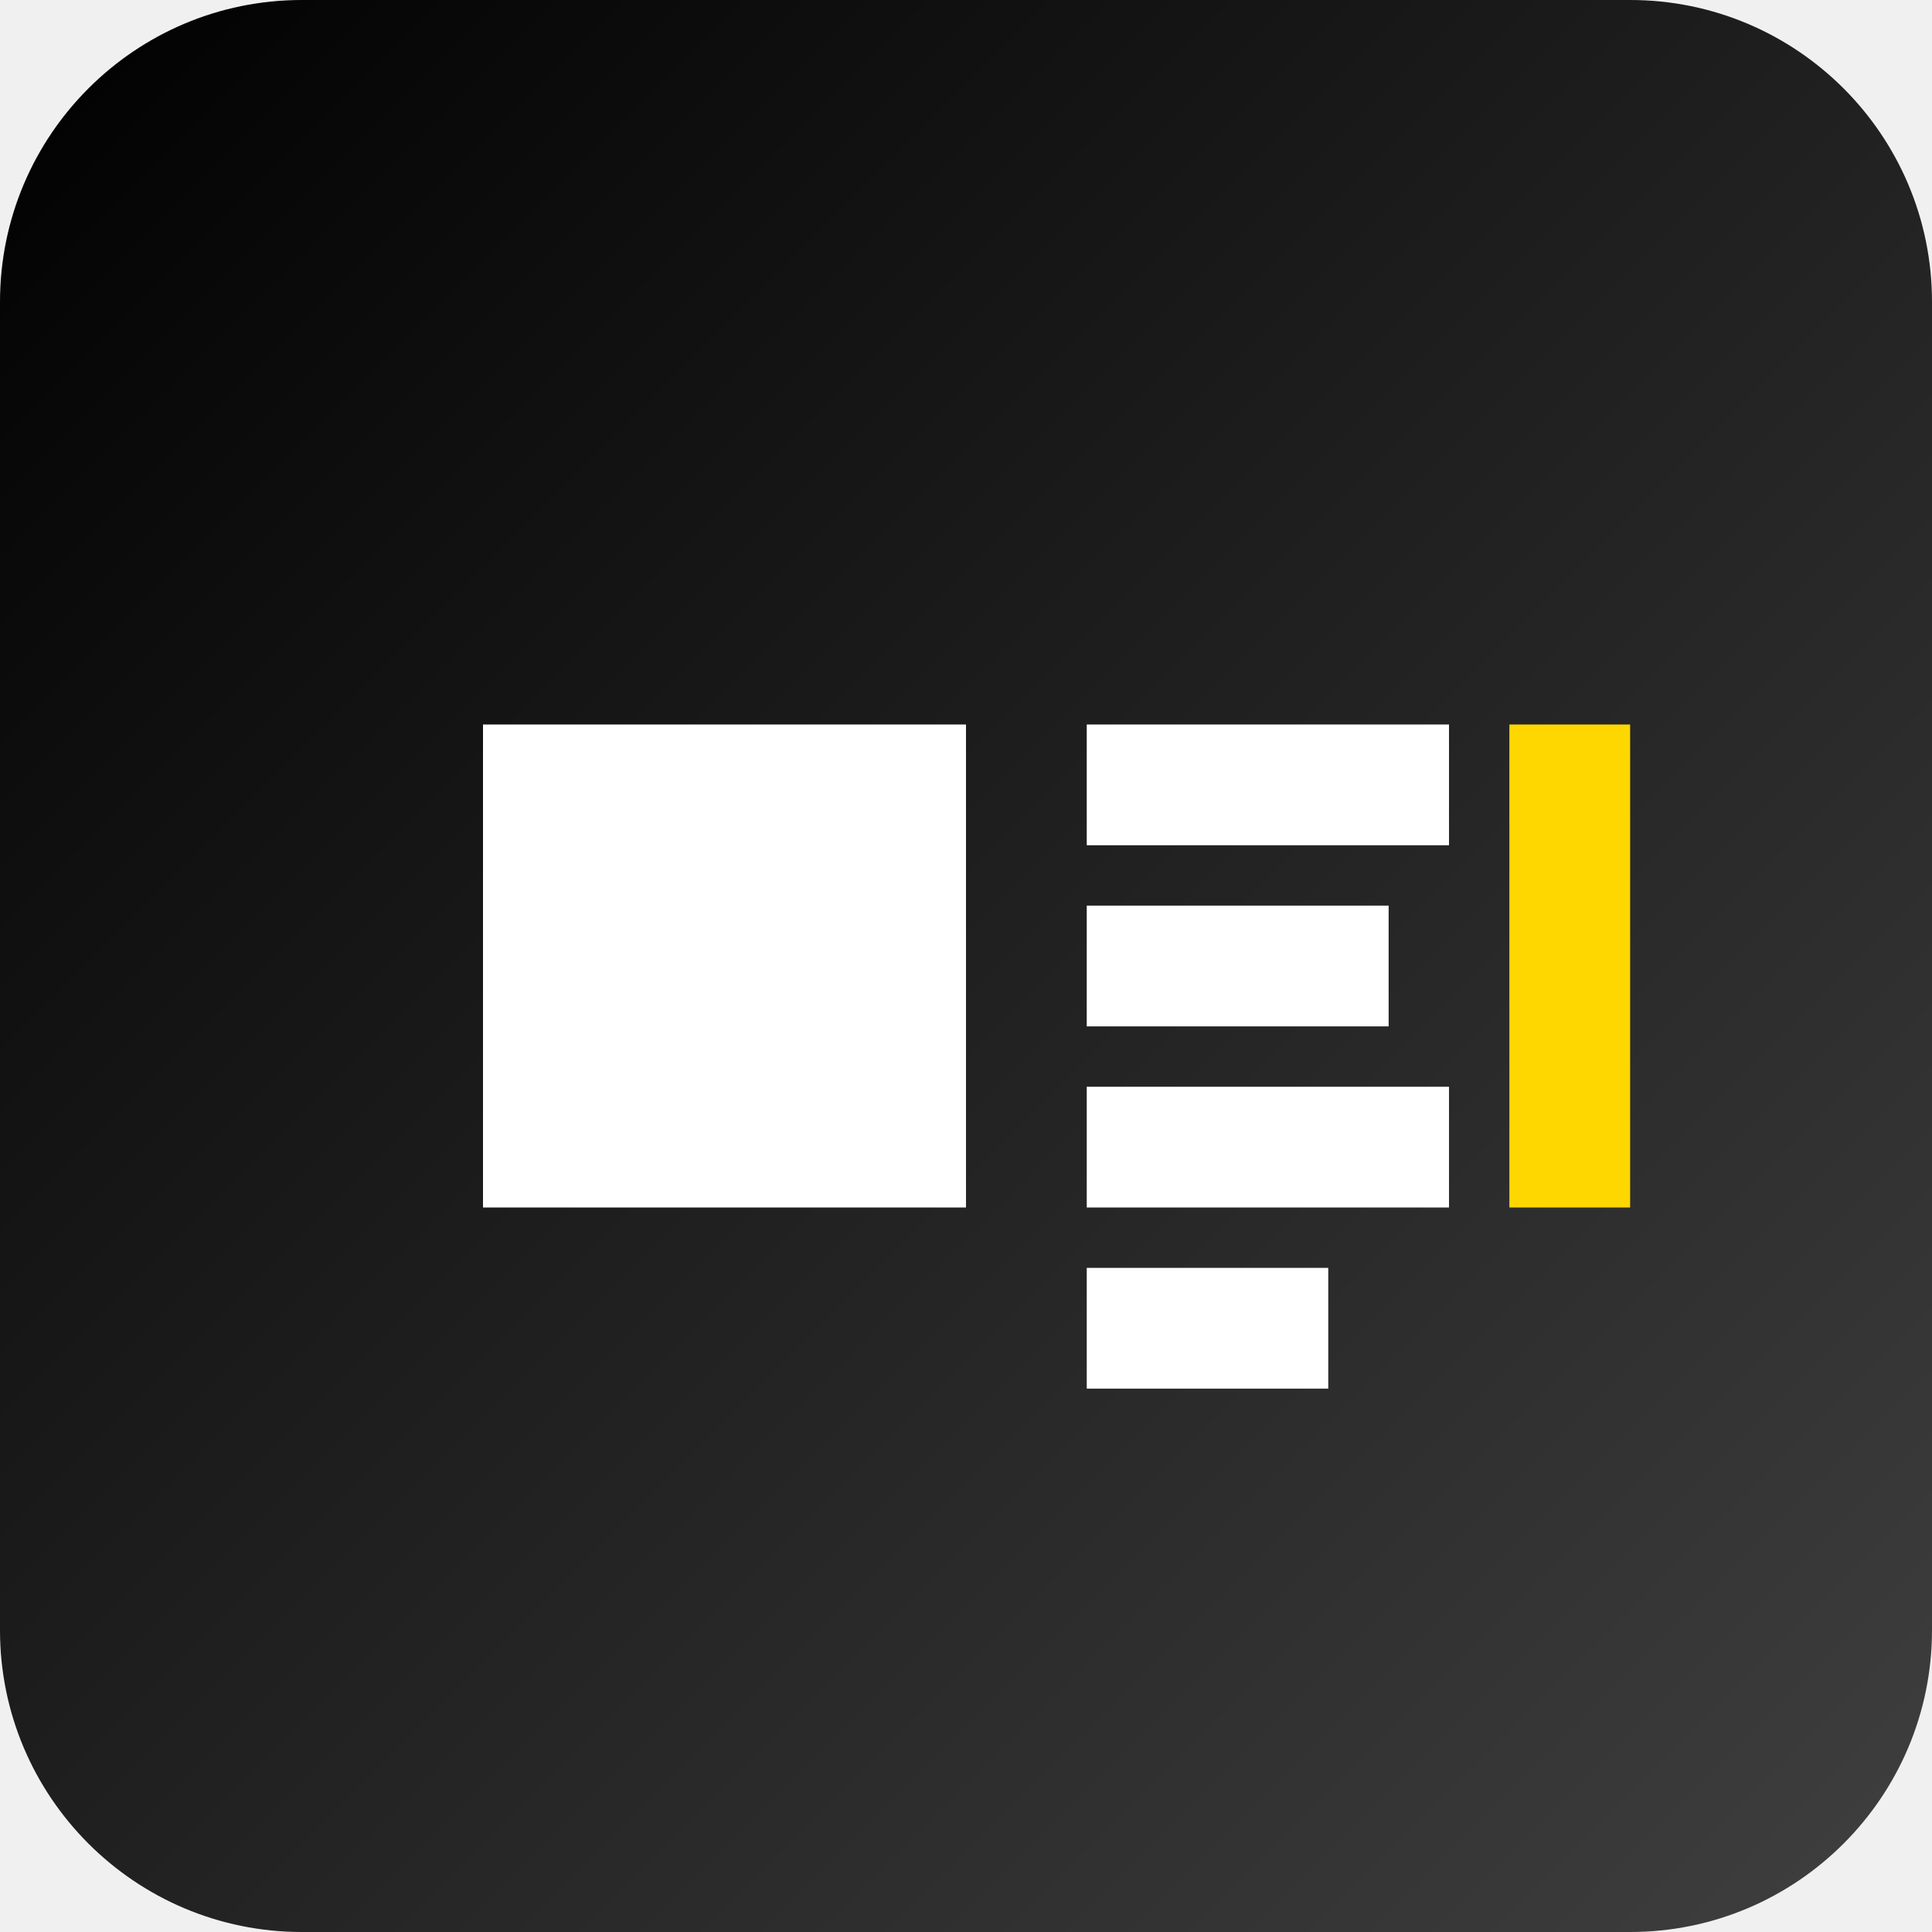
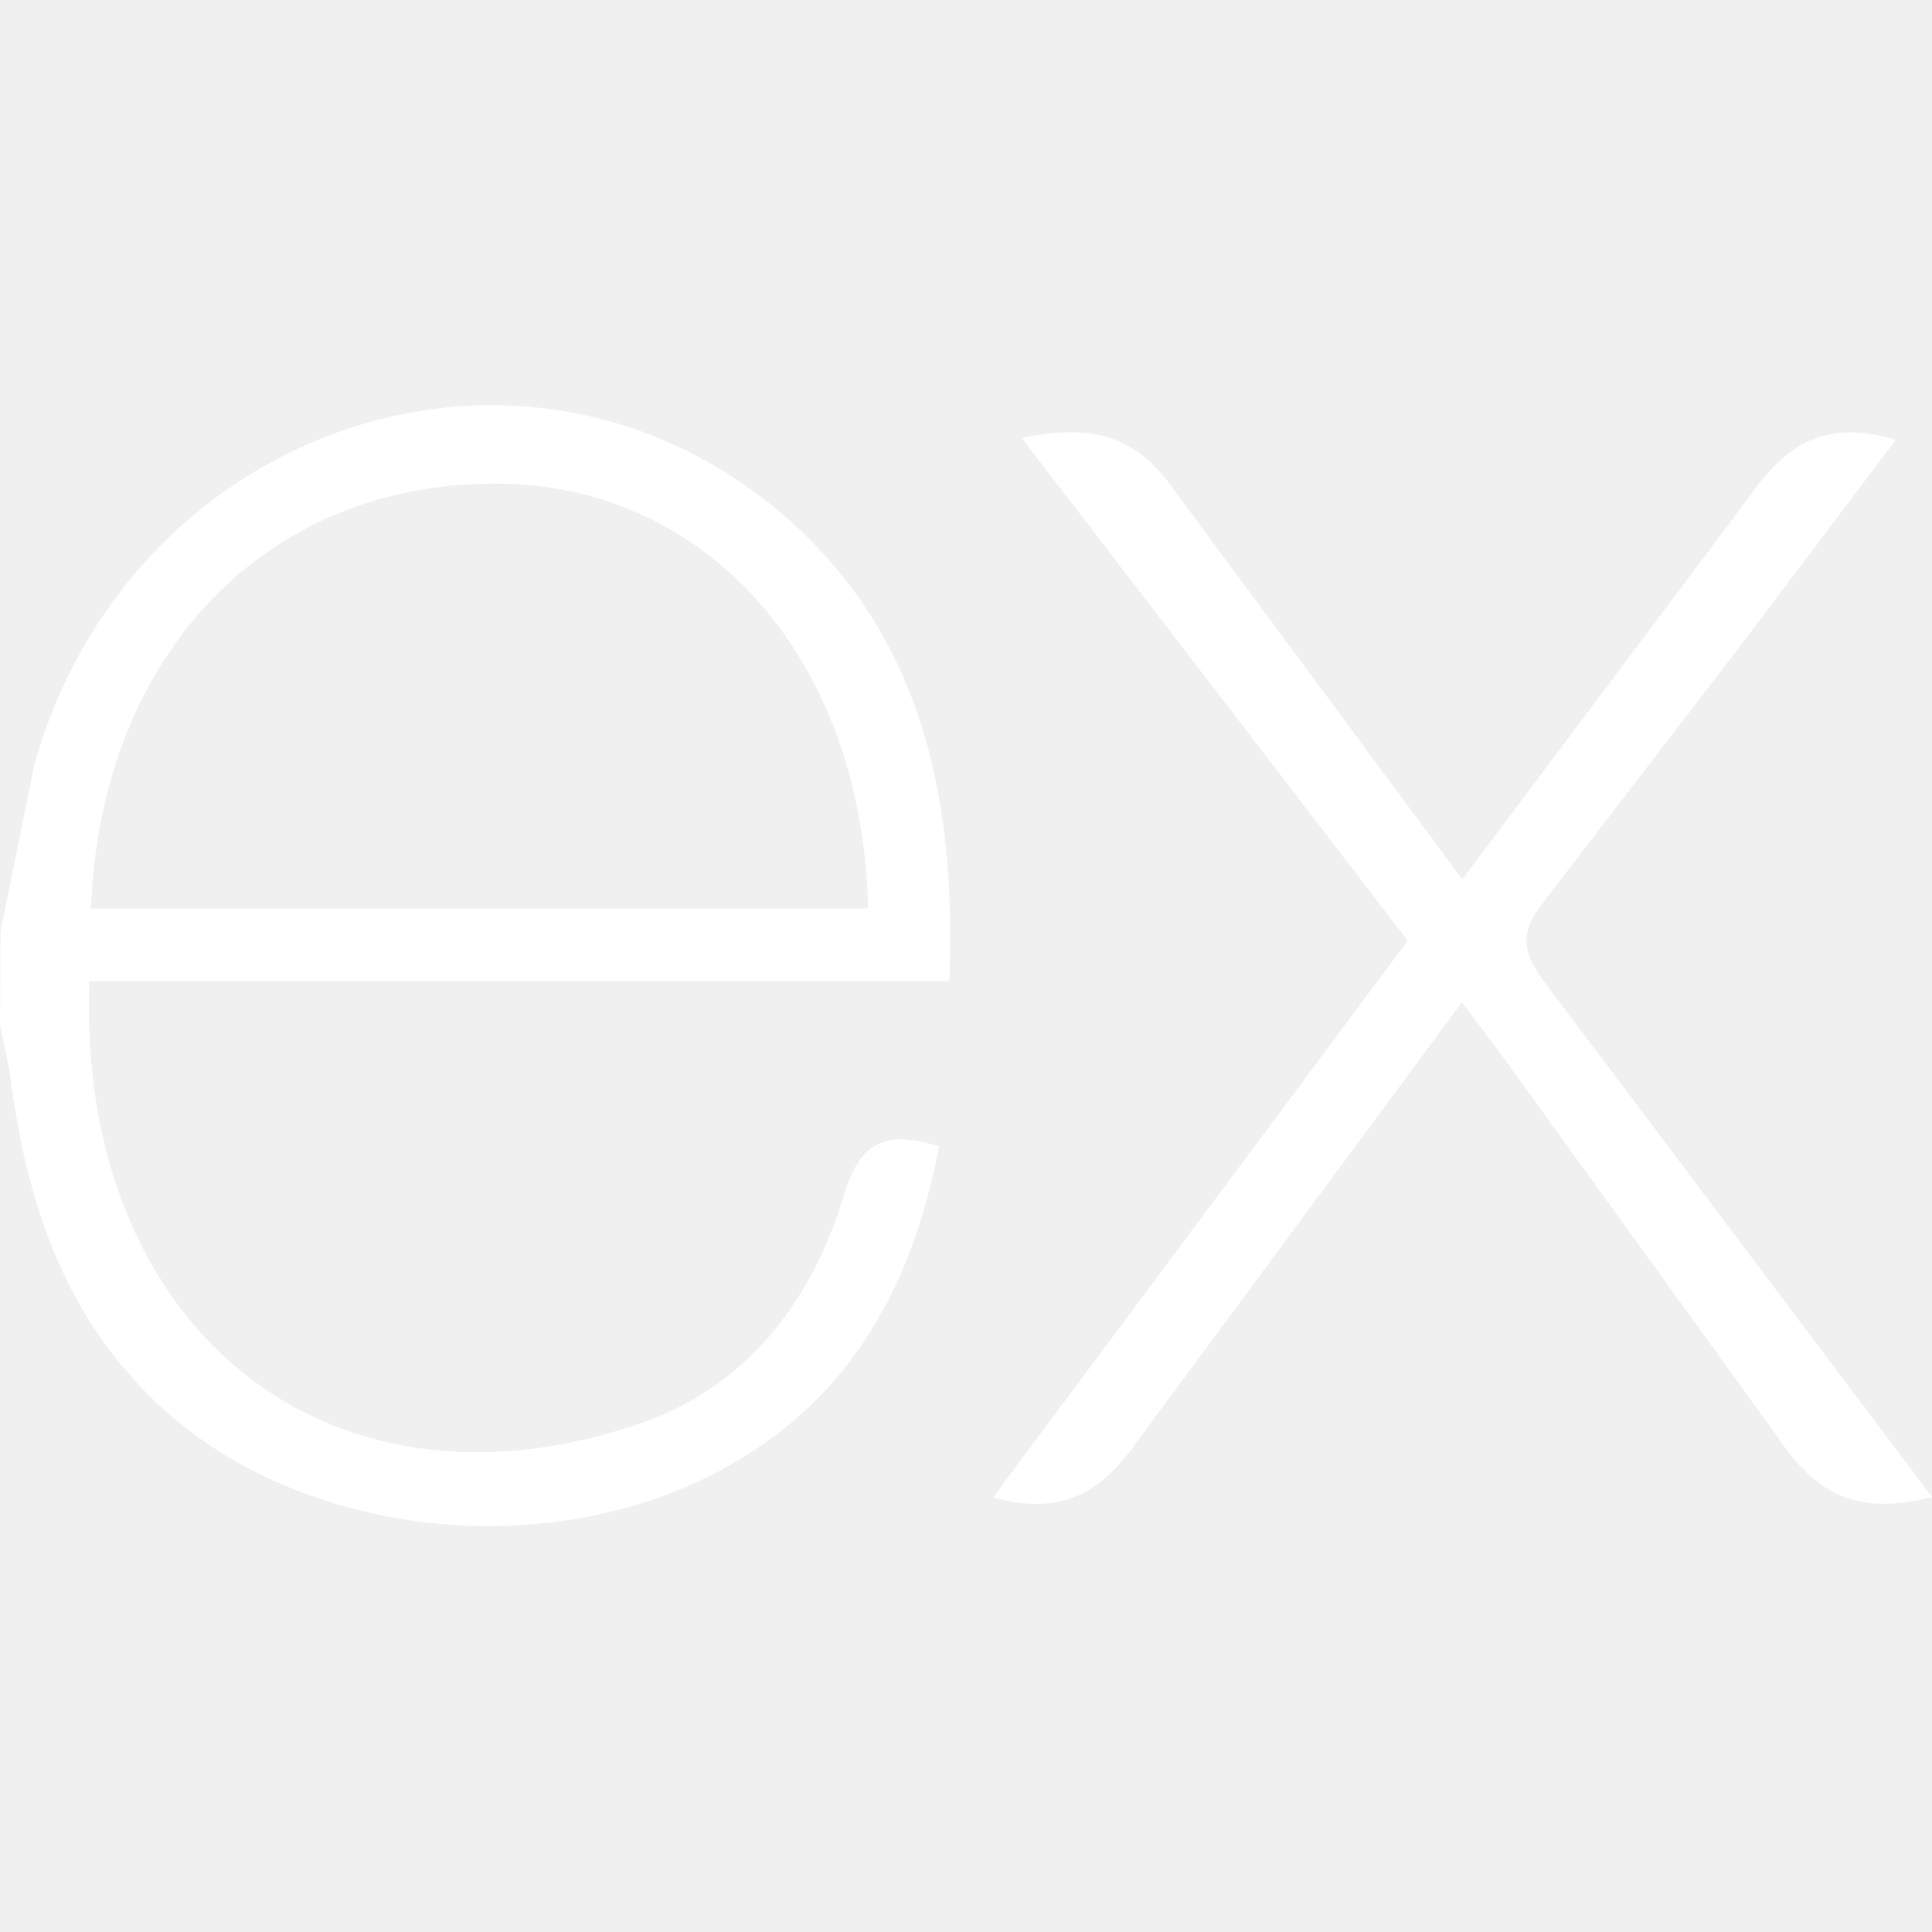
- <svg xmlns="http://www.w3.org/2000/svg" viewBox="0 0 256 256">
-   <defs>
-     <linearGradient id="a" x1="0%" y1="0%" x2="100%" y2="100%">
-       <stop offset="0%" stop-color="#000000" />
-       <stop offset="100%" stop-color="#404040" />
-     </linearGradient>
-   </defs>
-   <rect width="256" height="256" rx="40" fill="url(#a)" />
-   <path d="M64 96h64v64H64zm80 0h48v16h-48zm0 24h40v16h-40zm0 24h48v16h-48zm0 24h32v16h-32z" fill="#fff" />
-   <path d="M200 96h16v64h-16z" fill="#FFD700" />
+ <svg xmlns="http://www.w3.org/2000/svg" viewBox="0 0 32 32" width="64" height="64">
+   <path fill="#fff" d="M32 24.795c-1.164.296-1.884.013-2.53-.957l-4.594-6.356-.664-.88-5.365 7.257c-.613.873-1.256 1.253-2.4.944l6.87-9.222-6.396-8.33c1.1-.214 1.86-.105 2.535.88l4.765 6.435 4.8-6.4c.615-.873 1.276-1.205 2.38-.883l-2.48 3.288-3.36 4.375c-.4.5-.345.842.023 1.325L32 24.795zM.008 15.427l.562-2.764C2.1 7.193 8.37 4.92 12.694 8.3c2.527 1.988 3.155 4.8 3.03 7.95H1.48c-.214 5.67 3.867 9.092 9.07 7.346 1.825-.613 2.9-2.042 3.438-3.83.273-.896.725-1.036 1.567-.78-.43 2.236-1.4 4.104-3.45 5.273-3.063 1.75-7.435 1.184-9.735-1.248C1 21.6.434 19.812.18 17.9c-.04-.316-.12-.617-.18-.92q.008-.776.008-1.552zm1.498-.38h12.872c-.084-4.1-2.637-7.012-6.126-7.037-3.83-.03-6.58 2.813-6.746 7.037z" />
</svg>
